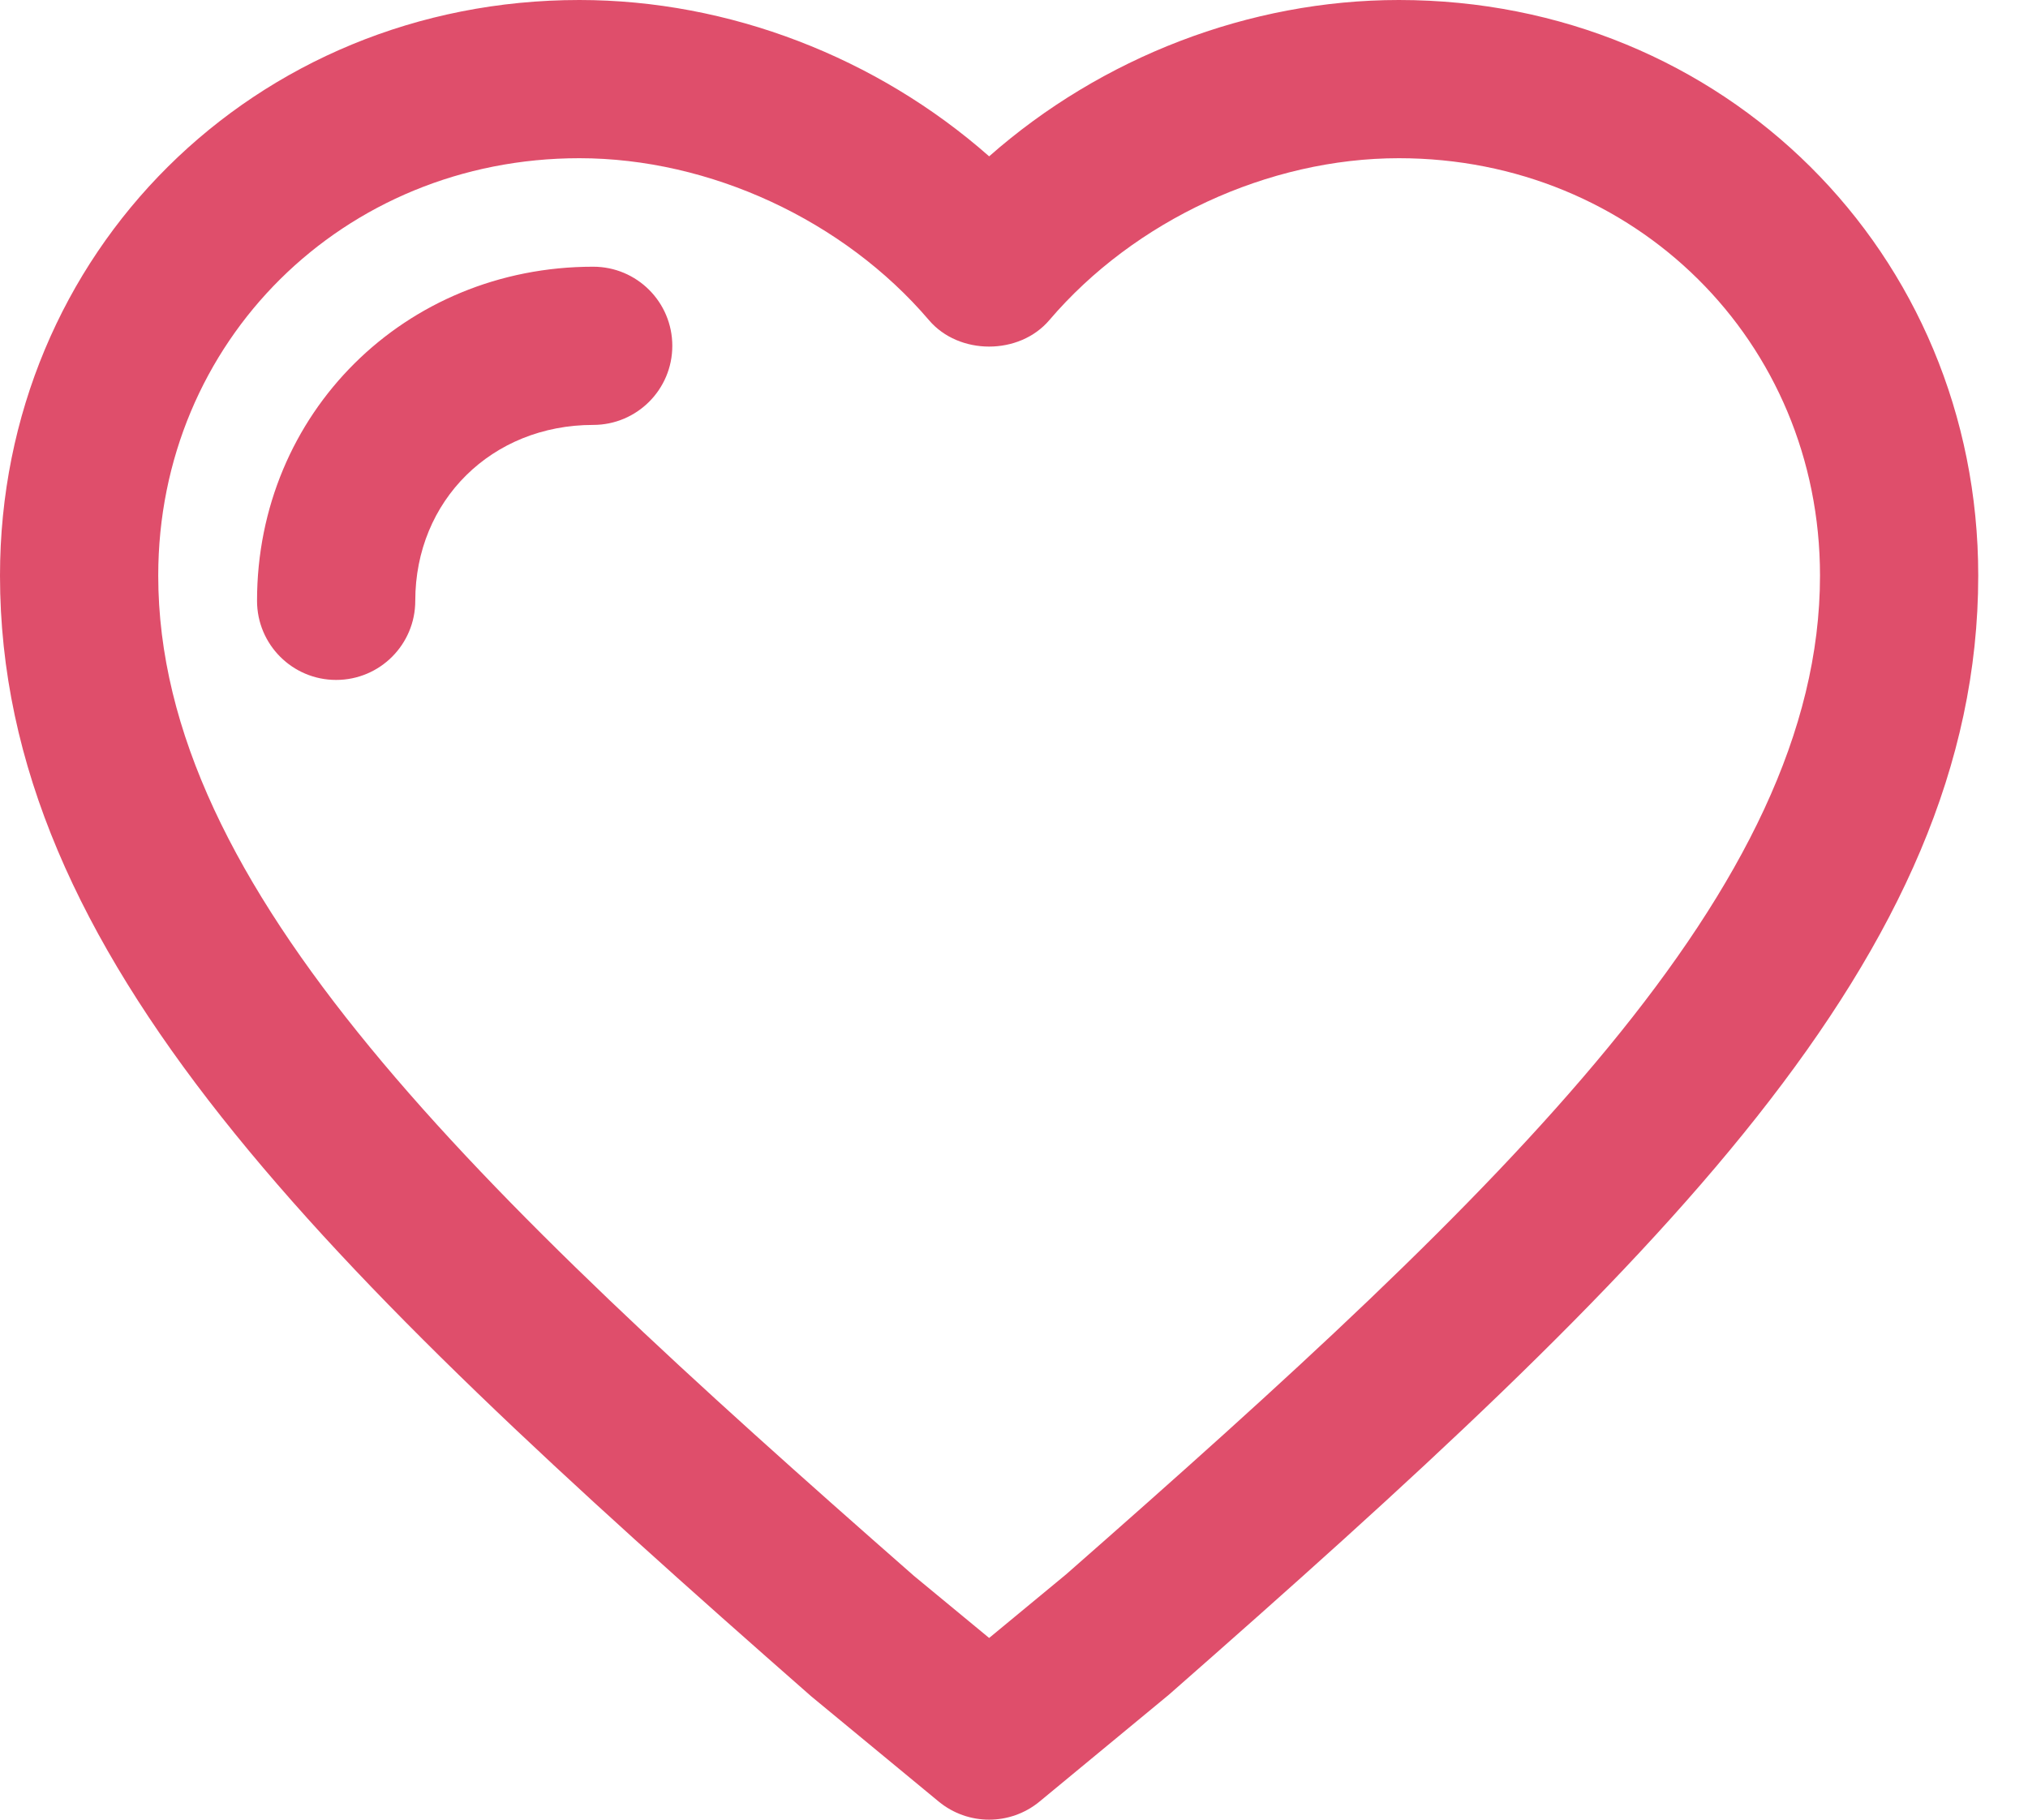
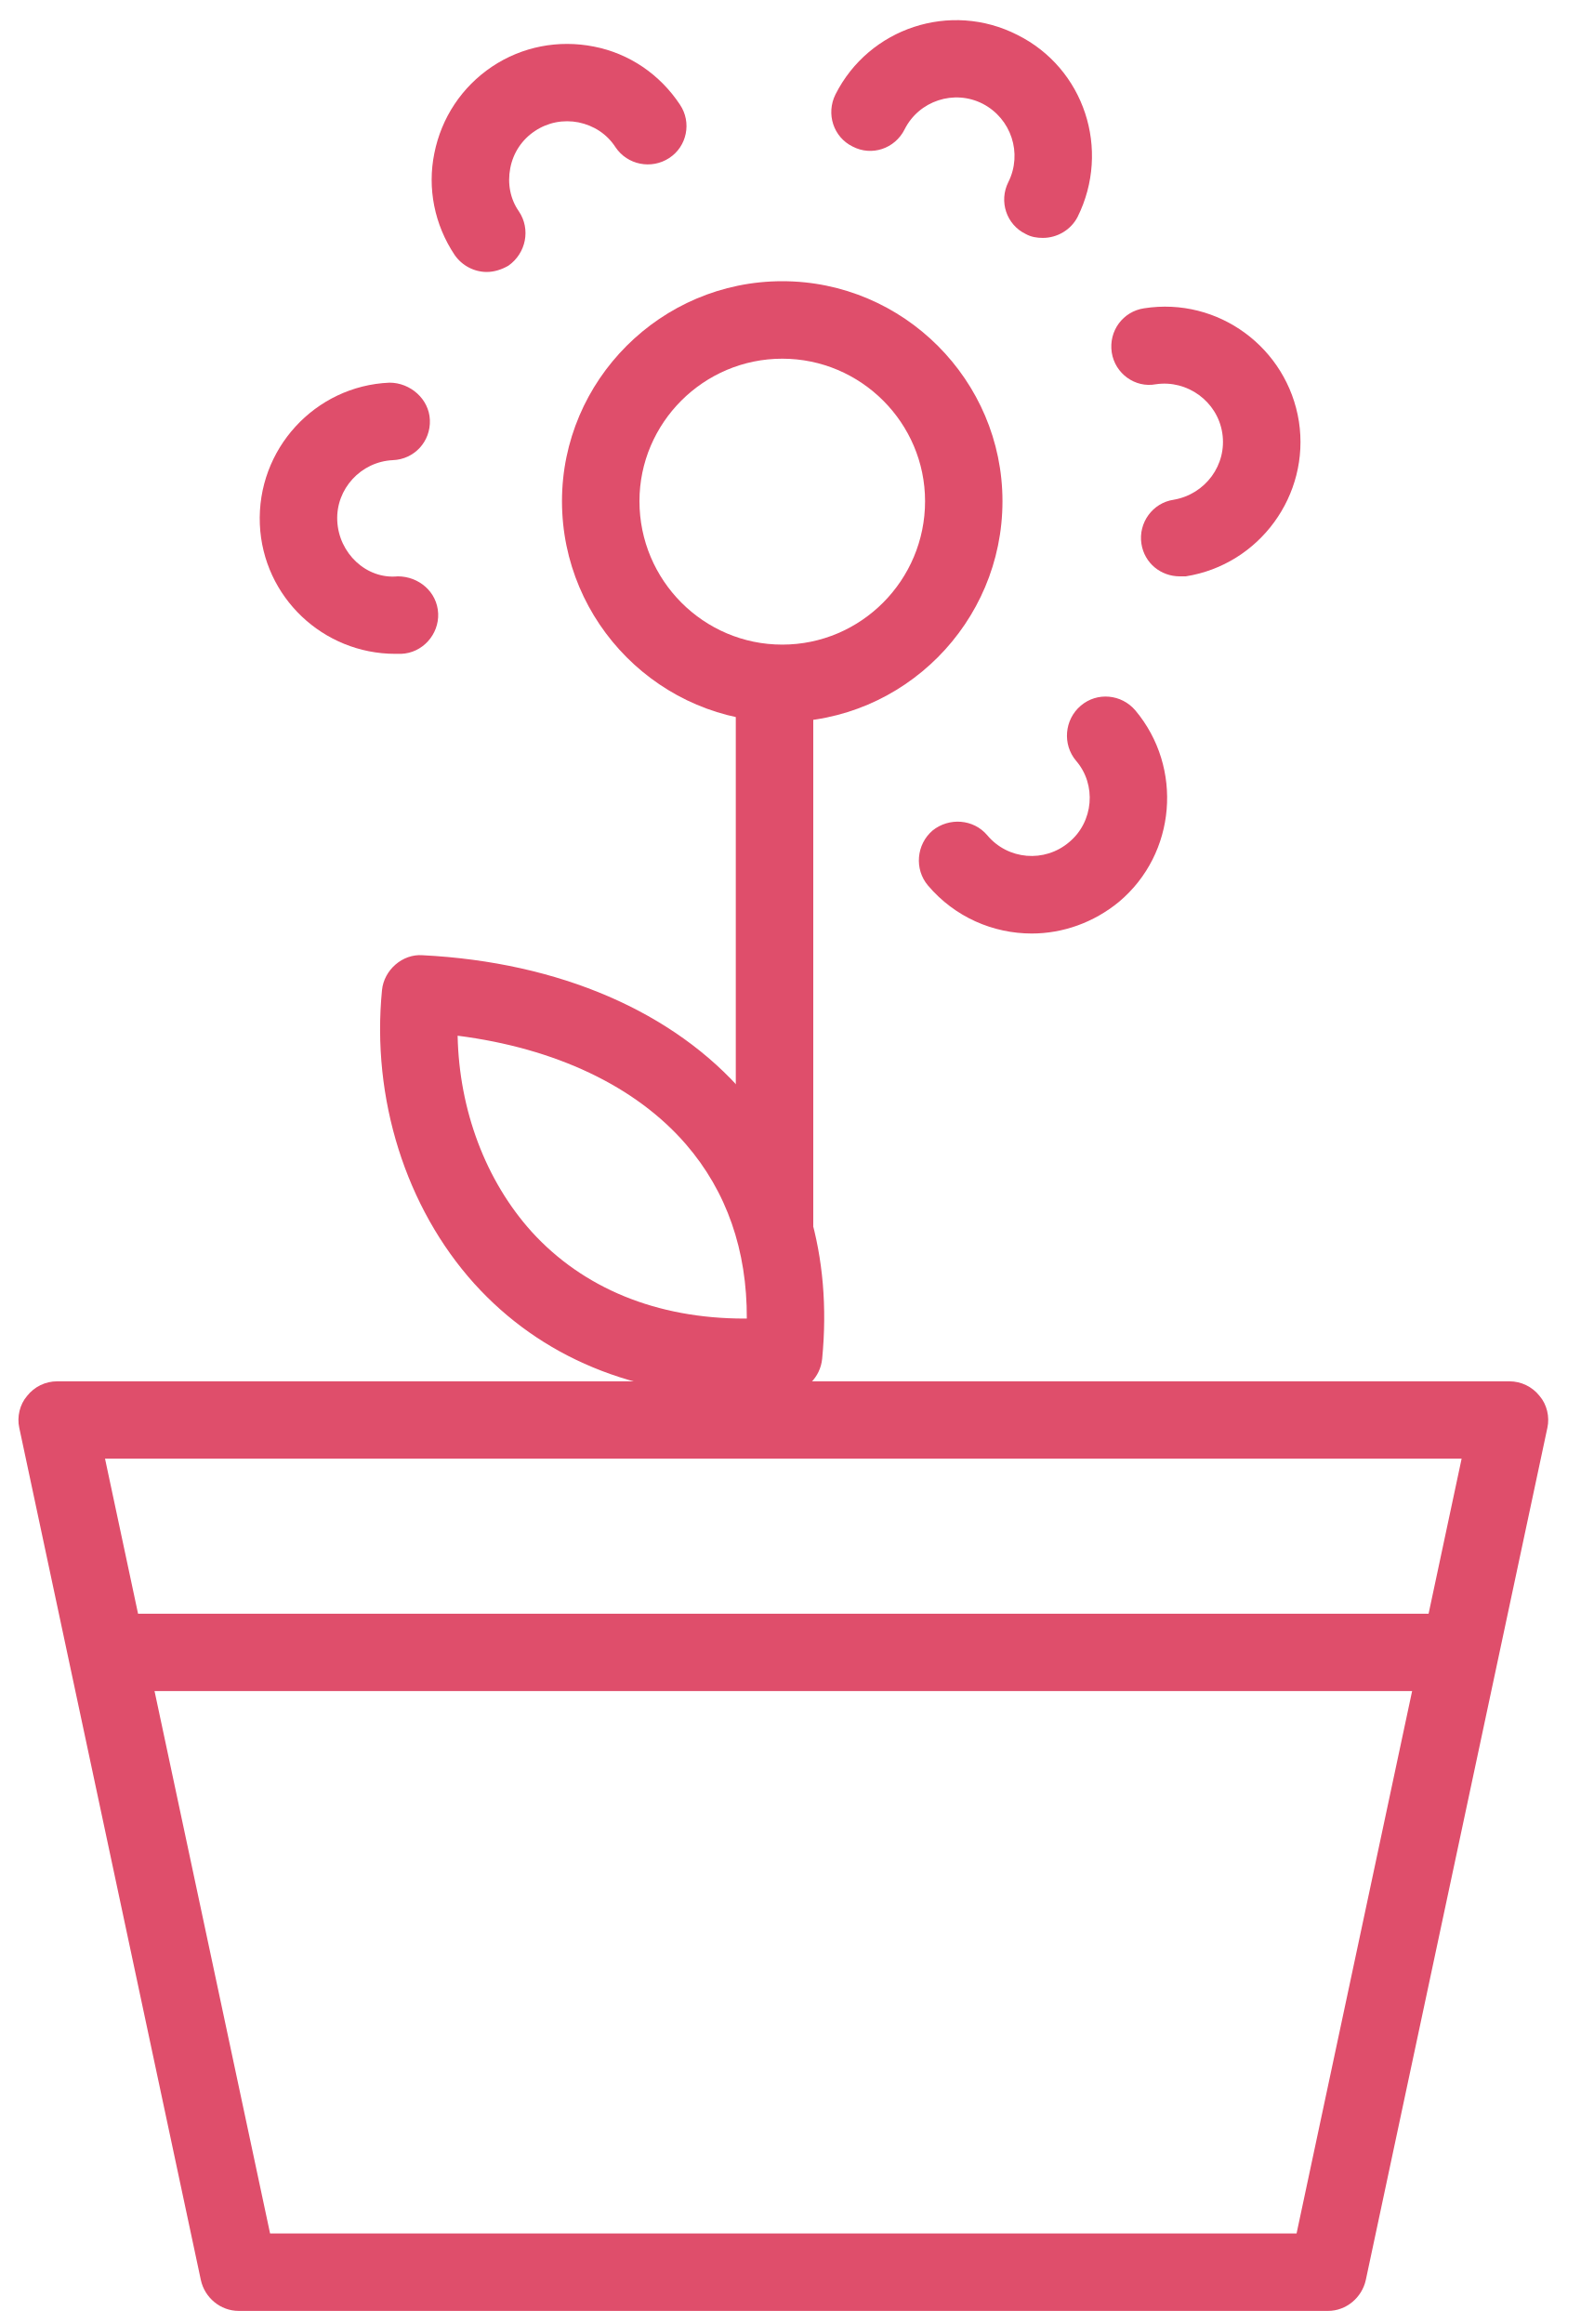
- <svg xmlns="http://www.w3.org/2000/svg" viewBox="0 0 39 35" version="1.1">
+ <svg xmlns="http://www.w3.org/2000/svg" viewBox="0 0 24 35" version="1.1">
  <defs />
-   <g id="Landing" stroke="none" stroke-width="1" fill="none" fill-rule="evenodd">
-     <g id="Desktop" transform="translate(-455, -1679)" fill="#DF4E6B">
-       <g id="Servicios" transform="translate(0, 1201)">
-         <path d="M481.901,478 C479.024,478 476.181,479.103 474.022,481.007 C471.862,479.103 469.02,478 466.142,478 C459.895,478 455,482.863 455,489.071 C455,496.386 461.163,502.343 470.601,510.628 L473.052,512.652 C473.334,512.884 473.678,513 474.022,513 C474.364,513 474.71,512.884 474.991,512.652 L477.478,510.597 C486.88,502.342 493.043,496.384 493.043,489.071 C493.043,482.863 488.148,478 481.901,478 L481.901,478 Z M475.504,508.28 L474.022,509.505 L472.575,508.31 C464.065,500.843 458.043,495.089 458.043,489.071 C458.043,484.569 461.601,481.043 466.142,481.043 C468.652,481.043 471.226,482.237 472.864,484.157 C473.44,484.836 474.603,484.836 475.18,484.157 C476.817,482.237 479.392,481.043 481.901,481.043 C486.442,481.043 490,484.569 490,489.071 C490,495.088 483.977,500.841 475.504,508.28 Z M466.407,483.13 C462.782,483.13 459.943,485.953 459.943,489.556 C459.943,490.396 460.623,491.078 461.464,491.078 C462.306,491.078 462.986,490.396 462.986,489.556 C462.986,487.628 464.458,486.173 466.407,486.173 C467.248,486.173 467.929,485.492 467.929,484.652 C467.929,483.81 467.248,483.13 466.407,483.13 Z" id="decoracion" />
+   <g id="Assets" stroke="none" stroke-width="1" fill="none" fill-rule="evenodd">
+     <g id="Iconos" transform="translate(-139, -8)" fill="#DF4E6B">
+       <g id="decoracion" transform="translate(139, 8)">
+         <path d="M4.068,33.636 L19.53,33.636 L22.016,21.968 L1.582,21.968 L4.068,33.636 L4.068,33.636 Z M20.003,34.803 L3.596,34.803 C3.32,34.803 3.082,34.603 3.025,34.336 L0.29,21.502 C0.254,21.338 0.297,21.152 0.408,21.023 C0.518,20.883 0.685,20.803 0.861,20.803 L22.736,20.803 C22.912,20.803 23.079,20.883 23.19,21.023 C23.301,21.152 23.344,21.338 23.308,21.502 L20.573,34.336 C20.515,34.603 20.277,34.803 20.003,34.803 L20.003,34.803 Z" id="Fill-7304" />
+         <path d="M21.583,25.468 L1.75,25.468 C1.428,25.468 1.167,25.212 1.167,24.886 C1.167,24.559 1.428,24.303 1.75,24.303 L21.583,24.303 C21.905,24.303 22.167,24.559 22.167,24.886 C22.167,25.212 21.905,25.468 21.583,25.468" id="Fill-7305" />
+         <path d="M11.083,10.303 L12.25,10.303 L12.25,18.47 L11.083,18.47 L11.083,10.303 Z" id="Fill-7306" />
+         <path d="M6.893,15.598 C6.916,16.718 7.315,17.781 8.008,18.55 C8.783,19.402 9.892,19.858 11.213,19.858 L11.249,19.858 C11.254,18.831 10.946,17.943 10.332,17.233 C9.575,16.358 8.366,15.786 6.893,15.598 L6.893,15.598 Z M11.213,21.023 L11.213,21.023 C9.553,21.023 8.146,20.44 7.145,19.333 C6.113,18.188 5.593,16.543 5.754,14.911 C5.784,14.608 6.063,14.363 6.365,14.386 C8.427,14.49 10.15,15.238 11.215,16.473 C12.13,17.536 12.535,18.912 12.384,20.463 C12.357,20.744 12.133,20.966 11.853,20.989 C11.634,21.012 11.421,21.023 11.213,21.023 L11.213,21.023 Z" id="Fill-7307" />
+         <path d="M11.783,5.402 C10.597,5.402 9.632,6.37 9.632,7.548 C9.632,8.739 10.597,9.708 11.783,9.708 C12.969,9.708 13.934,8.739 13.934,7.548 C13.934,6.37 12.969,5.402 11.783,5.402 L11.783,5.402 Z M11.783,10.874 C9.954,10.874 8.465,9.38 8.465,7.548 C8.465,5.728 9.954,4.235 11.783,4.235 C13.611,4.235 15.1,5.728 15.1,7.548 C15.1,9.38 13.611,10.874 11.783,10.874 L11.783,10.874 Z" id="Fill-7308" />
+         <path d="M15.708,3.583 C15.62,3.583 15.532,3.57 15.448,3.523 C15.16,3.383 15.043,3.033 15.188,2.743 C15.405,2.31 15.232,1.786 14.803,1.563 C14.371,1.342 13.842,1.518 13.626,1.948 C13.48,2.24 13.129,2.358 12.841,2.206 C12.555,2.065 12.439,1.716 12.584,1.423 C13.089,0.42 14.317,0.012 15.325,0.526 C16.331,1.027 16.736,2.252 16.231,3.268 C16.128,3.466 15.921,3.583 15.708,3.583" id="Fill-7309" />
+         <path d="M17.77,8.68 C17.487,8.68 17.239,8.483 17.193,8.19 C17.144,7.875 17.361,7.572 17.68,7.526 C18.157,7.443 18.485,7 18.411,6.522 C18.337,6.043 17.881,5.717 17.411,5.787 C17.096,5.846 16.795,5.625 16.746,5.309 C16.697,4.983 16.916,4.69 17.233,4.643 C18.351,4.468 19.39,5.239 19.565,6.347 C19.736,7.456 18.971,8.505 17.86,8.68 L17.77,8.68" id="Fill-7310" />
+         <path d="M15.541,14.059 C14.96,14.059 14.382,13.813 13.978,13.336 C13.77,13.091 13.802,12.717 14.048,12.507 C14.295,12.309 14.662,12.333 14.87,12.578 C15.181,12.951 15.735,12.997 16.104,12.683 C16.472,12.378 16.52,11.818 16.209,11.458 C16.001,11.212 16.032,10.838 16.279,10.628 C16.525,10.418 16.892,10.453 17.101,10.698 C17.826,11.562 17.716,12.858 16.856,13.581 C16.473,13.896 16.007,14.059 15.541,14.059" id="Fill-7311" />
+         <path d="M5.954,9.847 C4.869,9.847 3.962,8.995 3.914,7.898 C3.866,6.768 4.742,5.81 5.868,5.763 C6.18,5.763 6.462,6.008 6.475,6.323 C6.489,6.651 6.239,6.918 5.917,6.93 C5.436,6.953 5.059,7.363 5.08,7.841 C5.101,8.331 5.518,8.727 5.992,8.68 C6.307,8.68 6.586,8.913 6.6,9.24 C6.613,9.555 6.364,9.836 6.042,9.847 L5.954,9.847" id="Fill-7312" />
+         <path d="M7.332,4.096 C7.145,4.096 6.959,4.002 6.847,3.838 C6.544,3.383 6.435,2.836 6.542,2.31 C6.649,1.773 6.957,1.308 7.412,1.003 C7.864,0.701 8.411,0.596 8.944,0.701 C9.479,0.805 9.94,1.12 10.242,1.576 C10.422,1.843 10.348,2.206 10.08,2.38 C9.813,2.555 9.45,2.485 9.271,2.217 C9.142,2.018 8.945,1.891 8.715,1.843 C8.485,1.798 8.253,1.843 8.059,1.972 C7.864,2.101 7.731,2.298 7.686,2.532 C7.641,2.766 7.686,2.999 7.817,3.185 C7.996,3.453 7.924,3.815 7.657,4.002 C7.556,4.06 7.443,4.096 7.332,4.096" id="Fill-7313" />
      </g>
    </g>
  </g>
</svg>
